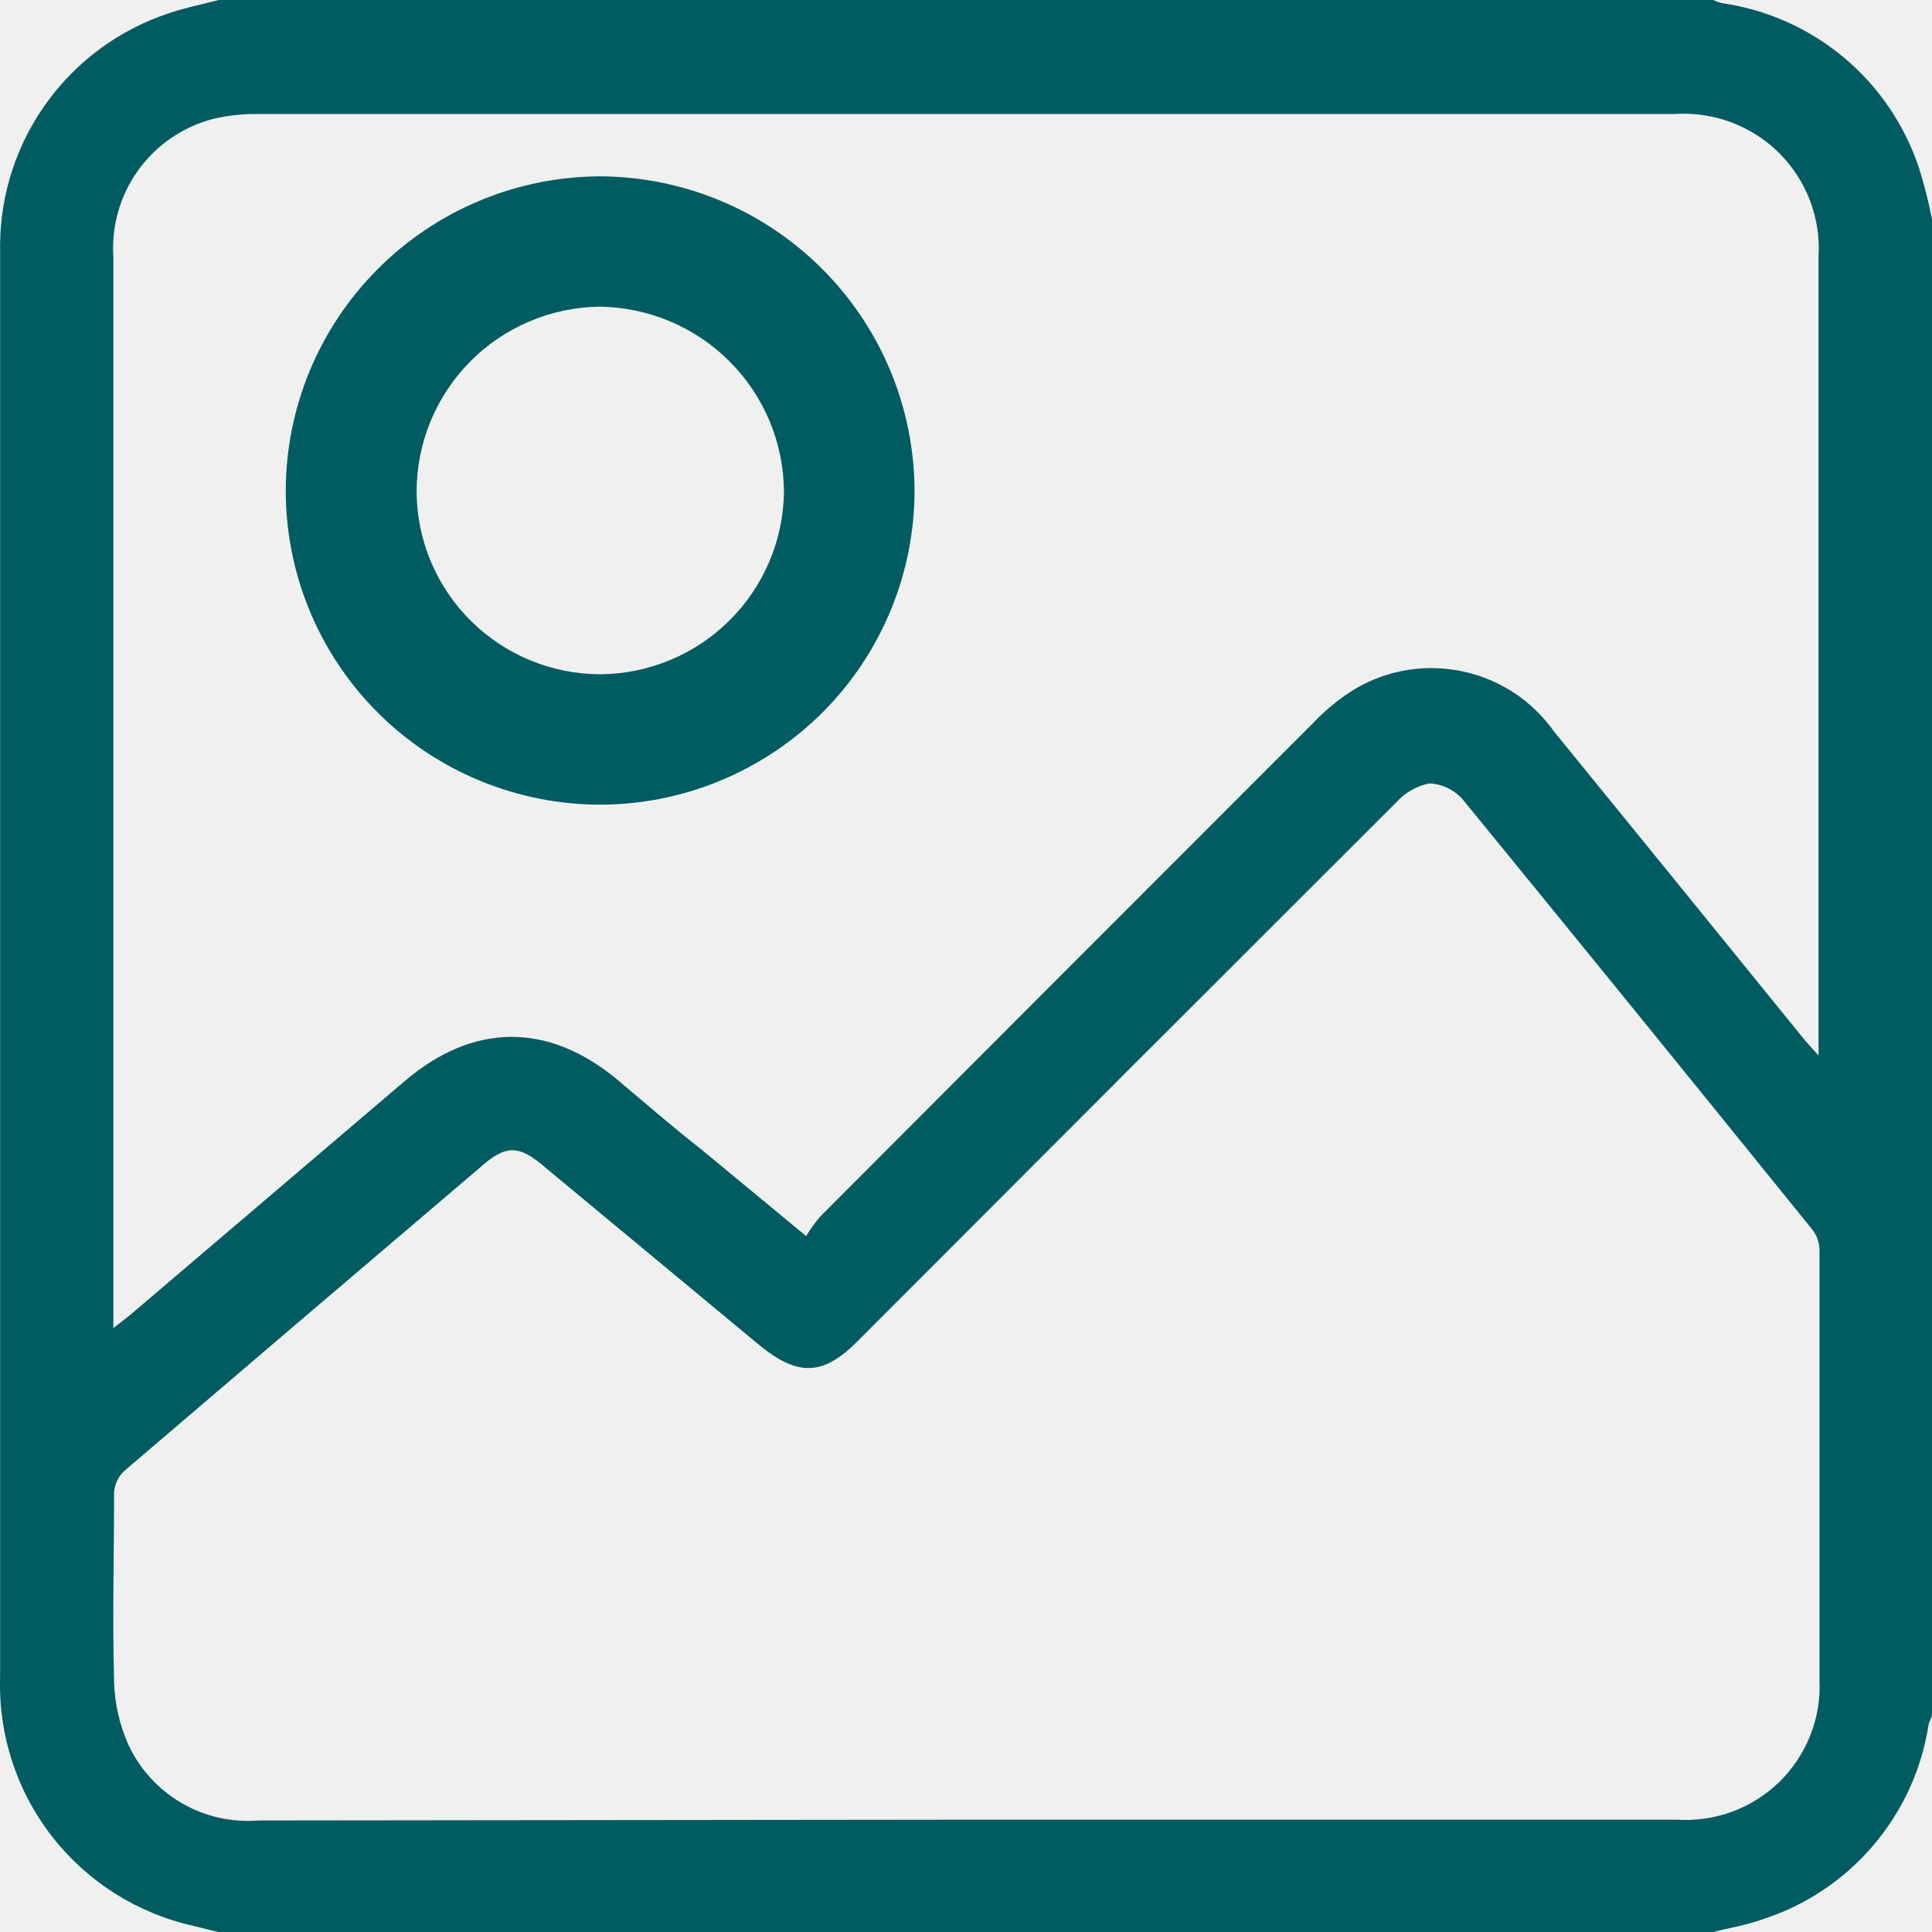
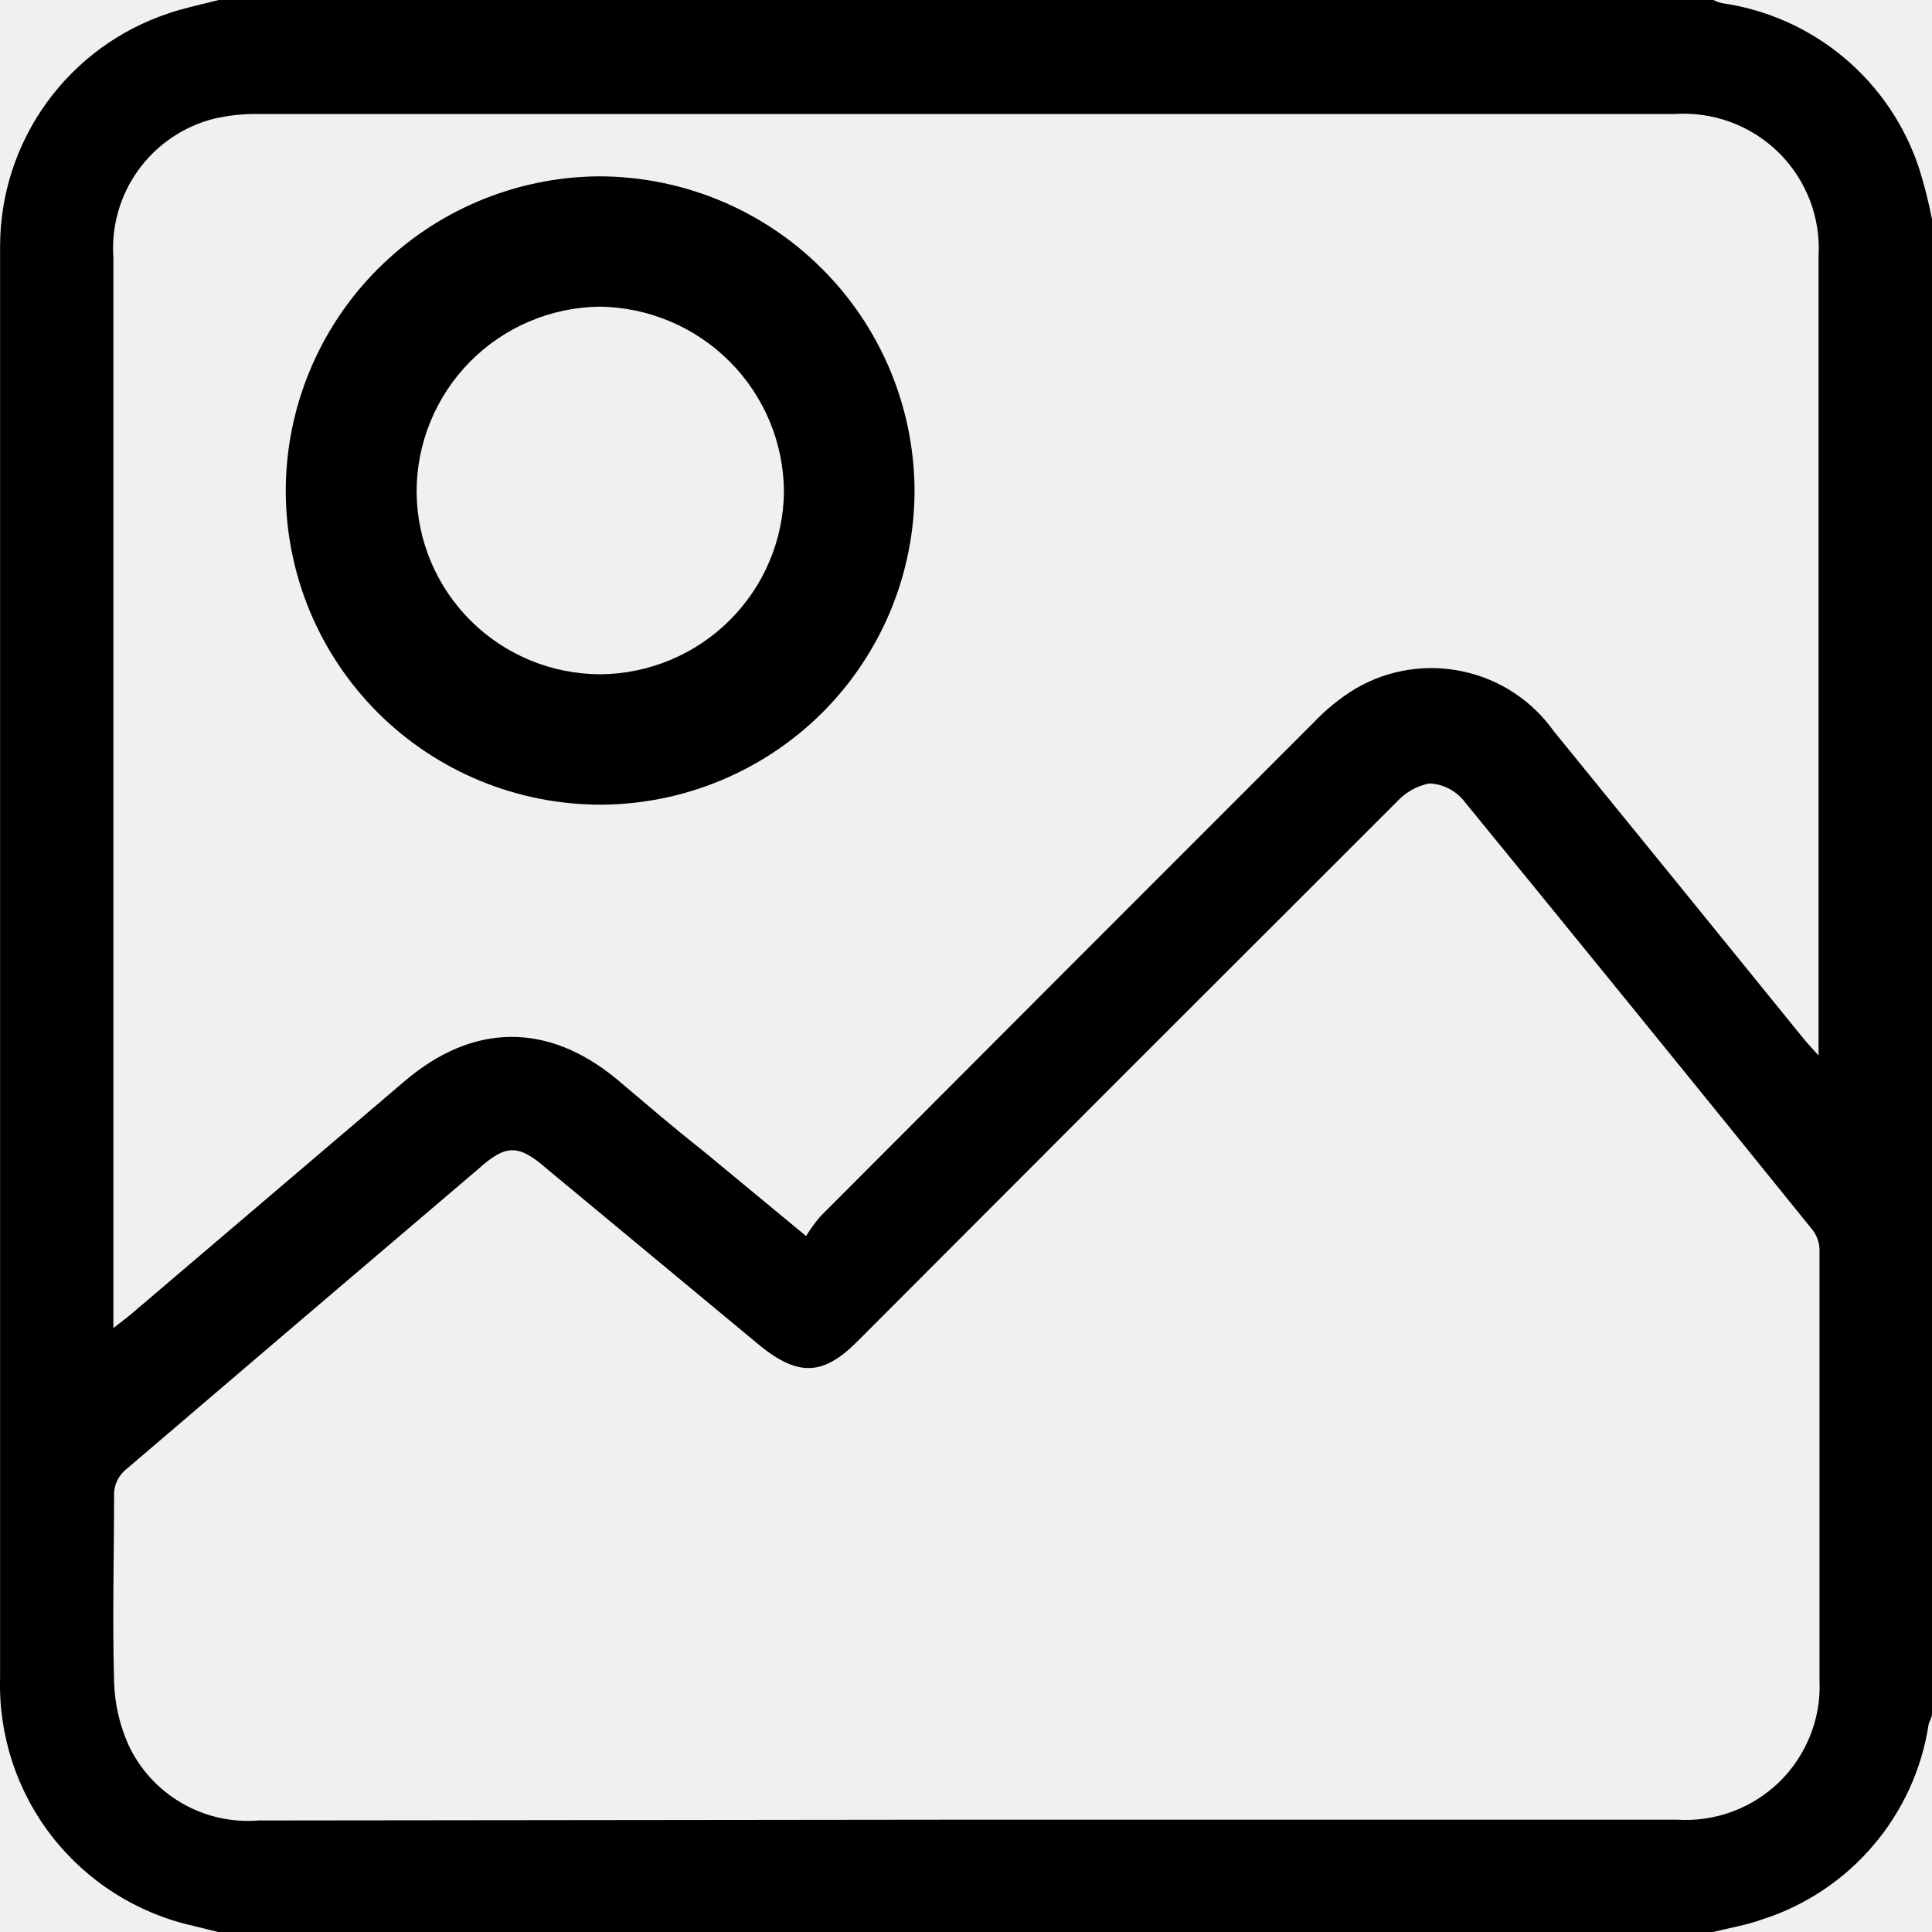
- <svg xmlns="http://www.w3.org/2000/svg" width="22" height="22" viewBox="0 0 22 22" fill="none">
+ <svg xmlns="http://www.w3.org/2000/svg" width="22" height="22" viewBox="0 0 22 22">
  <g clip-path="url(#clip0_16_68673)">
-     <path d="M22 2.497V19.517C22 19.559 21.969 19.598 21.961 19.639C21.883 20.149 21.663 20.626 21.328 21.018C20.993 21.41 20.555 21.701 20.063 21.858C19.885 21.922 19.694 21.953 19.508 22H2.483L2.205 21.931C1.565 21.789 0.996 21.429 0.593 20.913C0.191 20.397 -0.018 19.758 0.001 19.104V5.562C0.001 4.638 0.001 3.714 0.001 2.788C0.005 2.204 0.192 1.636 0.535 1.164C0.879 0.691 1.361 0.338 1.916 0.153C2.102 0.089 2.299 0.05 2.491 0H19.51C19.542 0.016 19.576 0.028 19.61 0.036C20.122 0.11 20.604 0.325 21 0.658C21.396 0.99 21.691 1.426 21.853 1.917C21.913 2.107 21.962 2.301 22 2.497ZM1.291 15.123C1.377 15.054 1.432 15.015 1.485 14.971L4.608 12.311C5.386 11.648 6.234 11.639 7.02 12.286C7.348 12.563 7.67 12.841 7.995 13.096L9.179 14.075C9.227 13.997 9.281 13.923 9.34 13.853C11.21 11.978 13.081 10.104 14.956 8.23C15.099 8.079 15.261 7.947 15.44 7.839C15.809 7.624 16.246 7.556 16.663 7.647C17.081 7.737 17.449 7.981 17.696 8.33C18.641 9.49 19.584 10.651 20.527 11.814C20.572 11.872 20.625 11.925 20.708 12.019V11.817C20.708 8.858 20.708 5.893 20.708 2.921C20.721 2.703 20.688 2.486 20.61 2.282C20.532 2.079 20.412 1.894 20.257 1.74C20.102 1.587 19.916 1.468 19.712 1.392C19.507 1.316 19.289 1.284 19.071 1.298C13.699 1.298 8.322 1.298 2.938 1.298C2.766 1.296 2.595 1.314 2.427 1.354C2.084 1.443 1.782 1.65 1.575 1.937C1.367 2.225 1.267 2.576 1.291 2.929C1.291 6.918 1.291 10.908 1.291 14.899V15.123ZM11.016 20.721H19.093C19.308 20.735 19.522 20.704 19.724 20.63C19.925 20.556 20.108 20.44 20.262 20.291C20.415 20.141 20.535 19.96 20.614 19.761C20.693 19.562 20.729 19.349 20.719 19.134C20.719 17.501 20.719 15.867 20.719 14.233C20.718 14.15 20.69 14.069 20.638 14.003C19.316 12.366 17.988 10.733 16.657 9.104C16.609 9.049 16.55 9.005 16.485 8.973C16.42 8.942 16.349 8.924 16.276 8.921C16.131 8.95 16 9.025 15.901 9.135C13.852 11.18 11.807 13.226 9.765 15.273C9.376 15.664 9.093 15.678 8.654 15.323L6.223 13.306C5.906 13.029 5.761 13.029 5.453 13.306C4.104 14.453 2.759 15.601 1.416 16.749C1.347 16.813 1.305 16.902 1.299 16.996C1.299 17.714 1.279 18.43 1.299 19.146C1.305 19.395 1.361 19.641 1.463 19.87C1.593 20.148 1.805 20.379 2.071 20.533C2.336 20.687 2.643 20.755 2.949 20.73L11.016 20.721Z" fill="#015C61" />
-     <path d="M3.254 5.596C3.253 4.651 3.627 3.743 4.294 3.071C4.961 2.399 5.866 2.017 6.813 2.008C7.765 2.007 8.678 2.382 9.352 3.052C10.027 3.721 10.409 4.631 10.414 5.58C10.415 6.528 10.039 7.438 9.369 8.11C8.698 8.781 7.788 9.16 6.839 9.163C5.89 9.163 4.979 8.788 4.307 8.12C3.635 7.451 3.256 6.544 3.254 5.596ZM6.835 7.678C7.387 7.674 7.916 7.454 8.307 7.065C8.698 6.677 8.921 6.15 8.927 5.599C8.924 5.044 8.703 4.513 8.311 4.119C7.919 3.725 7.388 3.5 6.832 3.492C6.276 3.498 5.744 3.723 5.353 4.118C4.962 4.514 4.743 5.047 4.744 5.603C4.748 6.155 4.97 6.682 5.363 7.071C5.755 7.46 6.286 7.678 6.839 7.678H6.835Z" fill="#015C61" />
+     <path d="M22 2.497V19.517C22 19.559 21.969 19.598 21.961 19.639C21.883 20.149 21.663 20.626 21.328 21.018C20.993 21.41 20.555 21.701 20.063 21.858C19.885 21.922 19.694 21.953 19.508 22H2.483L2.205 21.931C1.565 21.789 0.996 21.429 0.593 20.913C0.191 20.397 -0.018 19.758 0.001 19.104V5.562C0.001 4.638 0.001 3.714 0.001 2.788C0.005 2.204 0.192 1.636 0.535 1.164C0.879 0.691 1.361 0.338 1.916 0.153C2.102 0.089 2.299 0.05 2.491 0H19.51C19.542 0.016 19.576 0.028 19.61 0.036C20.122 0.11 20.604 0.325 21 0.658C21.396 0.99 21.691 1.426 21.853 1.917C21.913 2.107 21.962 2.301 22 2.497ZM1.291 15.123C1.377 15.054 1.432 15.015 1.485 14.971L4.608 12.311C5.386 11.648 6.234 11.639 7.02 12.286C7.348 12.563 7.67 12.841 7.995 13.096L9.179 14.075C9.227 13.997 9.281 13.923 9.34 13.853C11.21 11.978 13.081 10.104 14.956 8.23C15.099 8.079 15.261 7.947 15.44 7.839C15.809 7.624 16.246 7.556 16.663 7.647C17.081 7.737 17.449 7.981 17.696 8.33C18.641 9.49 19.584 10.651 20.527 11.814C20.572 11.872 20.625 11.925 20.708 12.019V11.817C20.708 8.858 20.708 5.893 20.708 2.921C20.721 2.703 20.688 2.486 20.61 2.282C20.532 2.079 20.412 1.894 20.257 1.74C20.102 1.587 19.916 1.468 19.712 1.392C19.507 1.316 19.289 1.284 19.071 1.298C13.699 1.298 8.322 1.298 2.938 1.298C2.766 1.296 2.595 1.314 2.427 1.354C2.084 1.443 1.782 1.65 1.575 1.937C1.367 2.225 1.267 2.576 1.291 2.929C1.291 6.918 1.291 10.908 1.291 14.899V15.123ZM11.016 20.721H19.093C19.308 20.735 19.522 20.704 19.724 20.63C19.925 20.556 20.108 20.44 20.262 20.291C20.415 20.141 20.535 19.96 20.614 19.761C20.693 19.562 20.729 19.349 20.719 19.134C20.719 17.501 20.719 15.867 20.719 14.233C20.718 14.15 20.69 14.069 20.638 14.003C19.316 12.366 17.988 10.733 16.657 9.104C16.609 9.049 16.55 9.005 16.485 8.973C16.42 8.942 16.349 8.924 16.276 8.921C16.131 8.95 16 9.025 15.901 9.135C13.852 11.18 11.807 13.226 9.765 15.273C9.376 15.664 9.093 15.678 8.654 15.323L6.223 13.306C5.906 13.029 5.761 13.029 5.453 13.306C4.104 14.453 2.759 15.601 1.416 16.749C1.347 16.813 1.305 16.902 1.299 16.996C1.299 17.714 1.279 18.43 1.299 19.146C1.305 19.395 1.361 19.641 1.463 19.87C1.593 20.148 1.805 20.379 2.071 20.533C2.336 20.687 2.643 20.755 2.949 20.73L11.016 20.721Z" />
+     <path d="M3.254 5.596C3.253 4.651 3.627 3.743 4.294 3.071C4.961 2.399 5.866 2.017 6.813 2.008C7.765 2.007 8.678 2.382 9.352 3.052C10.027 3.721 10.409 4.631 10.414 5.58C10.415 6.528 10.039 7.438 9.369 8.11C8.698 8.781 7.788 9.16 6.839 9.163C5.89 9.163 4.979 8.788 4.307 8.12C3.635 7.451 3.256 6.544 3.254 5.596ZM6.835 7.678C7.387 7.674 7.916 7.454 8.307 7.065C8.698 6.677 8.921 6.15 8.927 5.599C8.924 5.044 8.703 4.513 8.311 4.119C7.919 3.725 7.388 3.5 6.832 3.492C6.276 3.498 5.744 3.723 5.353 4.118C4.962 4.514 4.743 5.047 4.744 5.603C4.748 6.155 4.97 6.682 5.363 7.071C5.755 7.46 6.286 7.678 6.839 7.678H6.835Z" />
  </g>
  <defs>
    <clipPath id="clip0_16_68673">
-       <rect width="22" height="22" fill="white" />
+       <rect width="22" height="22" />
    </clipPath>
  </defs>
</svg>
